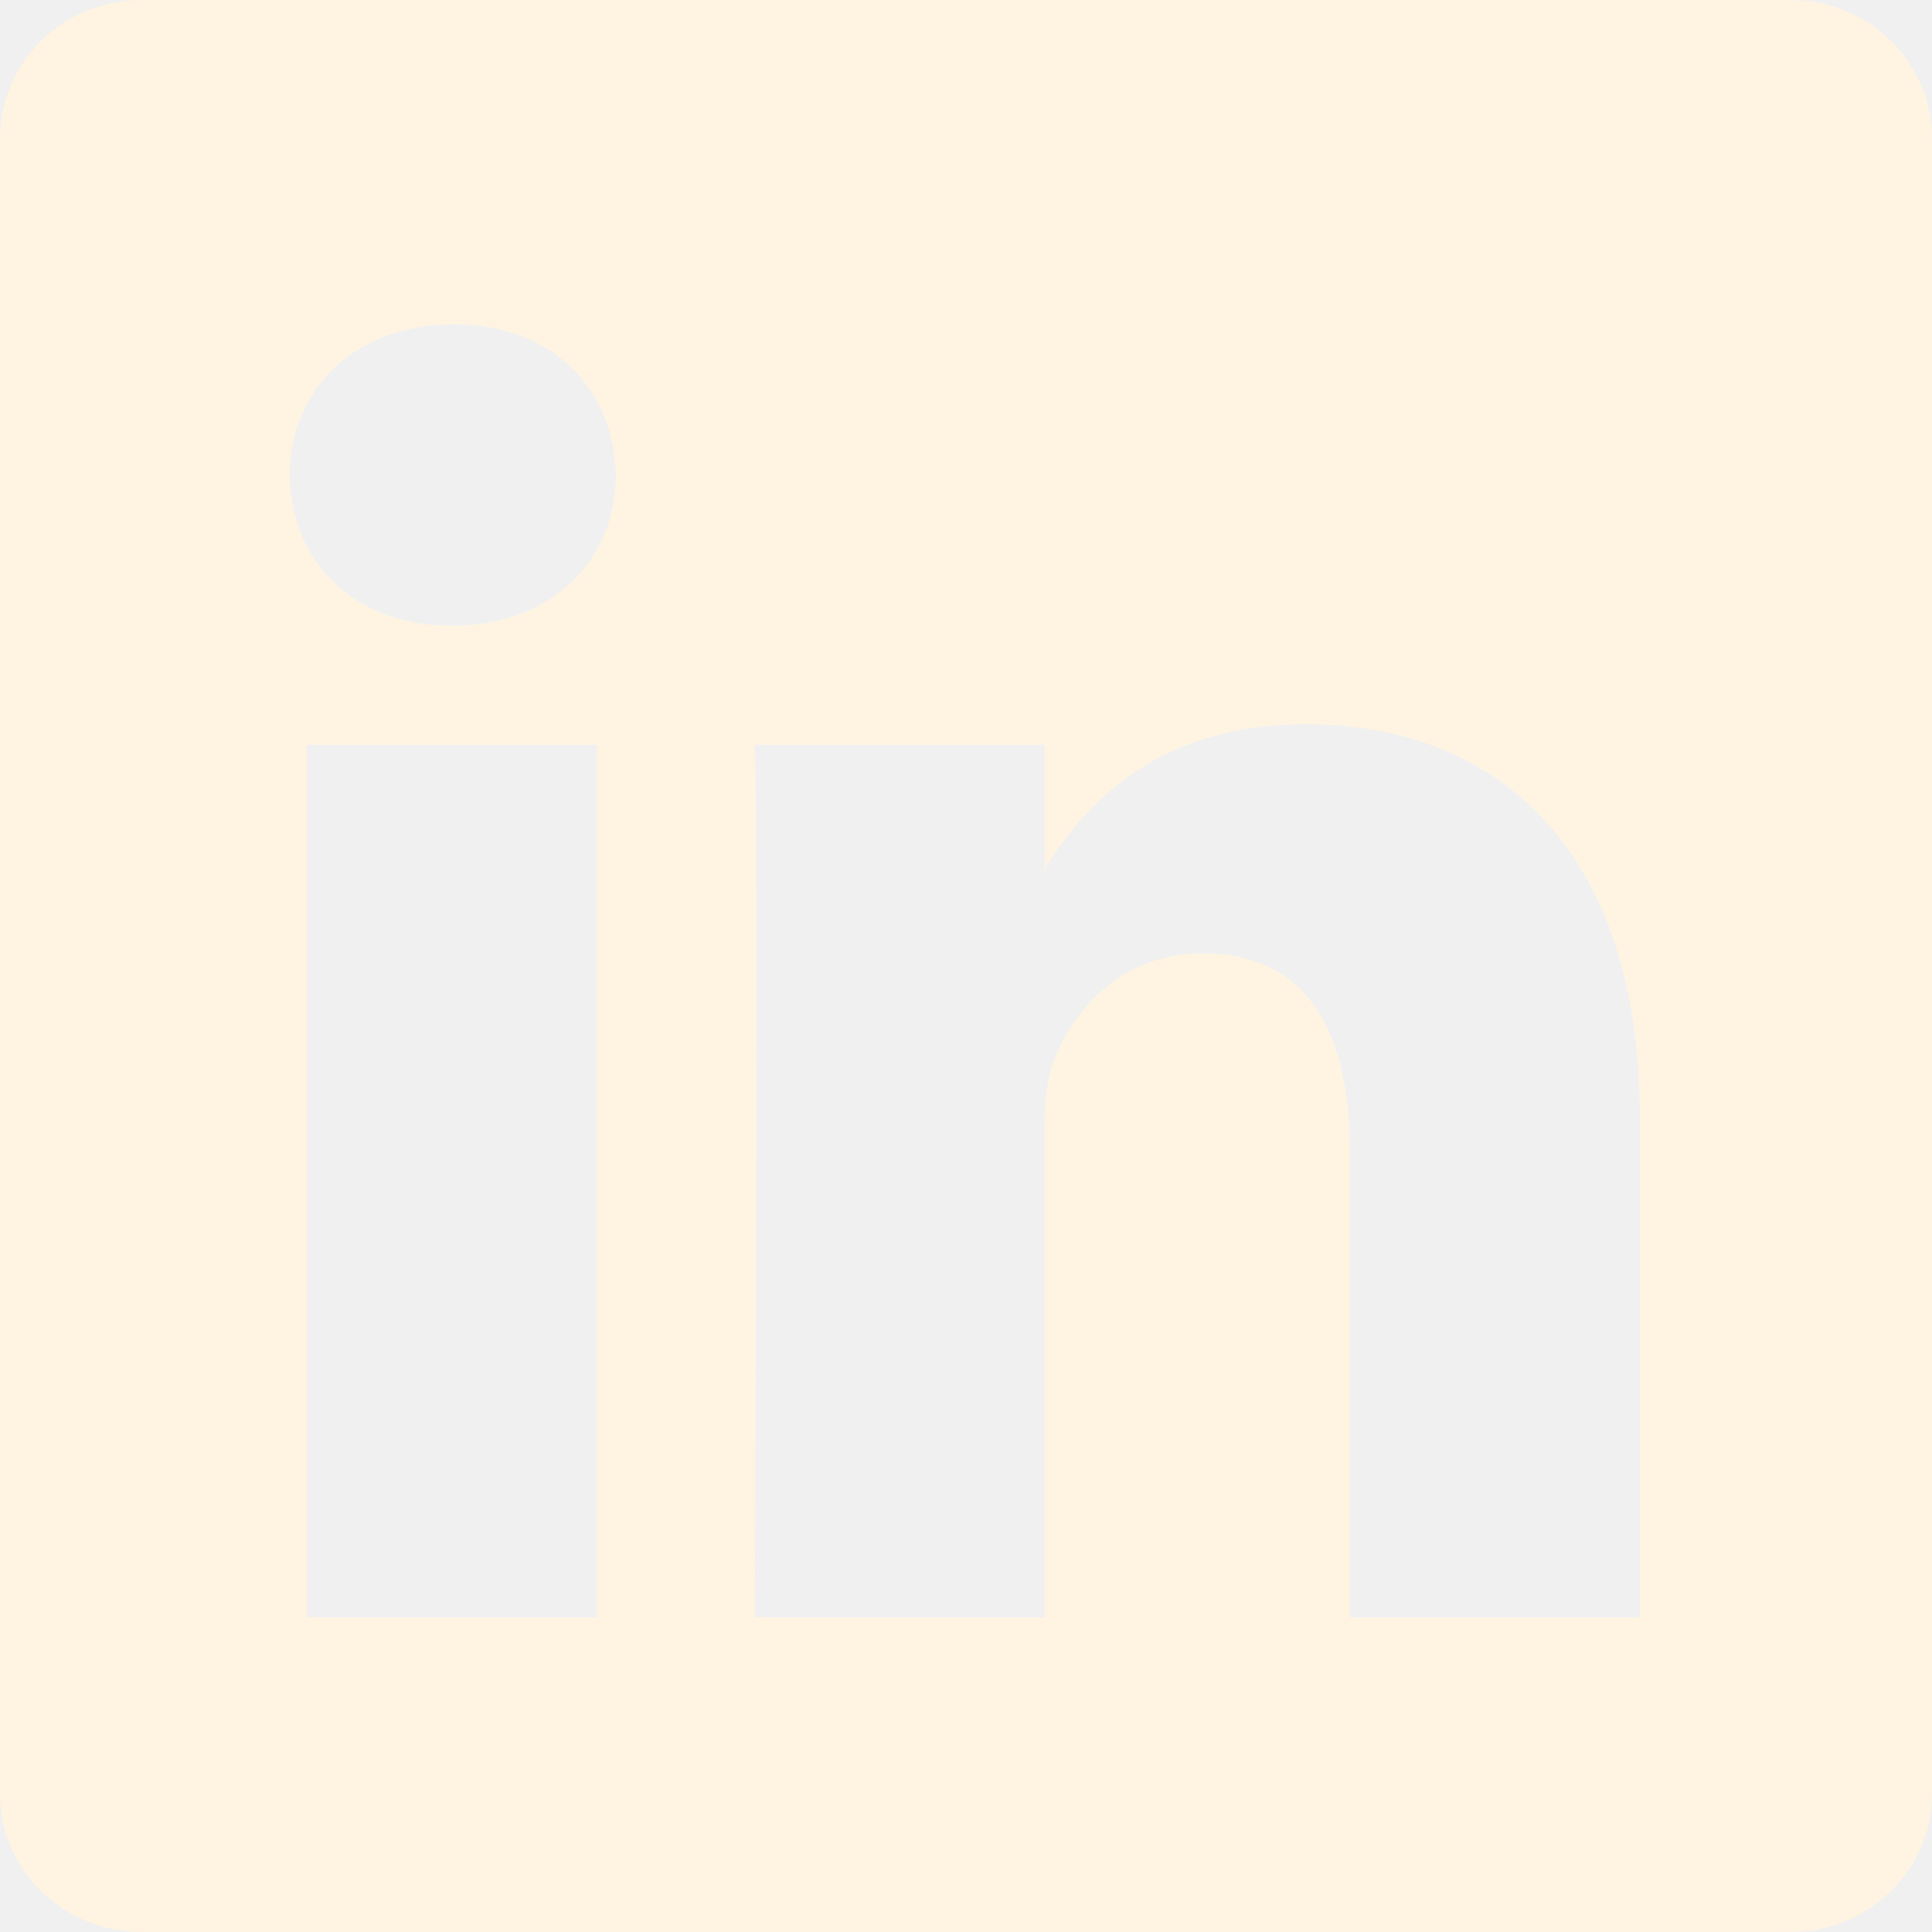
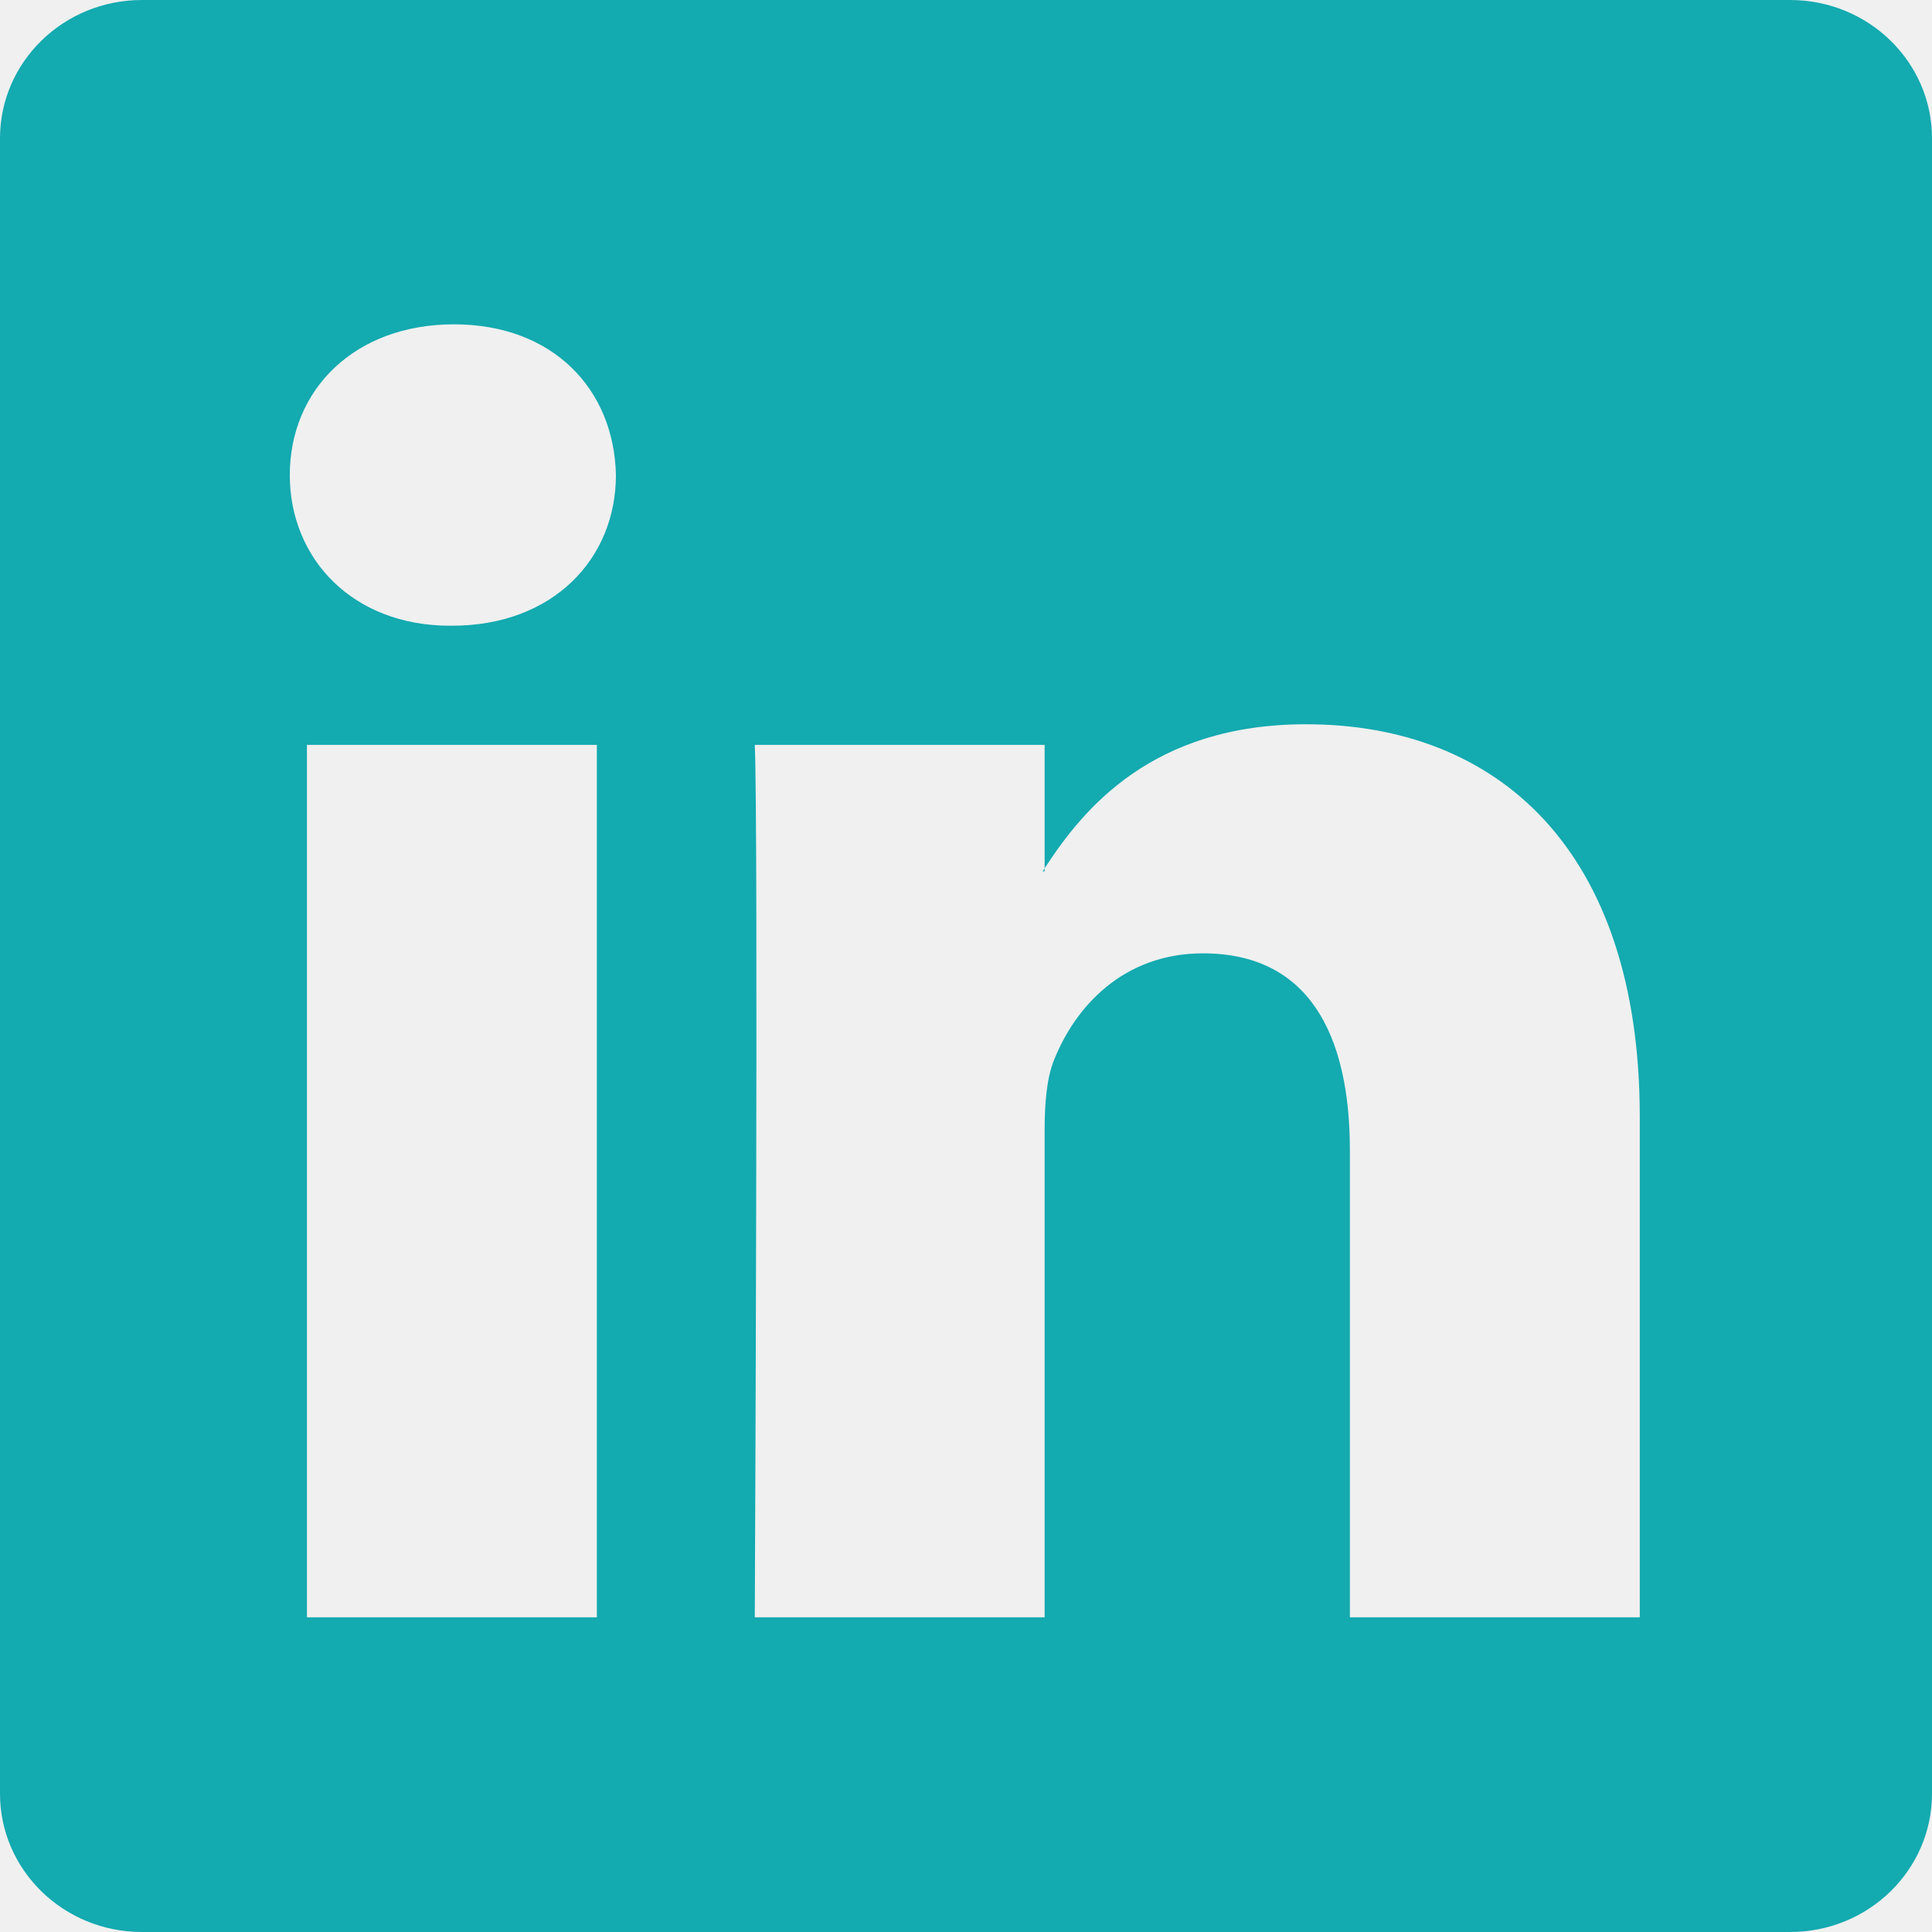
<svg xmlns="http://www.w3.org/2000/svg" width="40" height="40" viewBox="0 0 40 40" fill="none">
  <g clip-path="url(#clip0_373_1414)">
-     <path d="M0 2.865C0 1.282 1.315 0 2.938 0H37.062C38.685 0 40 1.282 40 2.865V37.135C40 38.718 38.685 40 37.062 40H2.938C1.315 40 0 38.718 0 37.135V2.865ZM12.357 33.485V15.422H6.355V33.485H12.357ZM9.357 12.955C11.45 12.955 12.752 11.57 12.752 9.835C12.715 8.062 11.453 6.715 9.398 6.715C7.343 6.715 6 8.065 6 9.835C6 11.57 7.303 12.955 9.318 12.955H9.357ZM21.628 33.485V23.398C21.628 22.858 21.668 22.317 21.828 21.933C22.26 20.855 23.247 19.738 24.907 19.738C27.08 19.738 27.948 21.392 27.948 23.823V33.485H33.95V23.125C33.95 17.575 30.99 14.995 27.04 14.995C23.855 14.995 22.427 16.745 21.628 17.977V18.04H21.587C21.601 18.019 21.614 17.998 21.628 17.977V15.422H15.627C15.703 17.117 15.627 33.485 15.627 33.485H21.628Z" fill="#FFF4E2" />
+     <path d="M0 2.865C0 1.282 1.315 0 2.938 0H37.062C38.685 0 40 1.282 40 2.865V37.135C40 38.718 38.685 40 37.062 40H2.938C1.315 40 0 38.718 0 37.135V2.865ZM12.357 33.485V15.422H6.355V33.485H12.357ZM9.357 12.955C11.45 12.955 12.752 11.57 12.752 9.835C12.715 8.062 11.453 6.715 9.398 6.715C7.343 6.715 6 8.065 6 9.835C6 11.57 7.303 12.955 9.318 12.955H9.357ZM21.628 33.485V23.398C21.628 22.858 21.668 22.317 21.828 21.933C22.26 20.855 23.247 19.738 24.907 19.738C27.08 19.738 27.948 21.392 27.948 23.823V33.485H33.95V23.125C33.95 17.575 30.99 14.995 27.04 14.995C23.855 14.995 22.427 16.745 21.628 17.977V18.04H21.587C21.601 18.019 21.614 17.998 21.628 17.977V15.422H15.627C15.703 17.117 15.627 33.485 15.627 33.485H21.628Z" fill="#13aab0" />
  </g>
  <defs>
    <clipPath id="clip0_373_1414">
      <rect width="40" height="40" fill="white" />
    </clipPath>
  </defs>
</svg>
